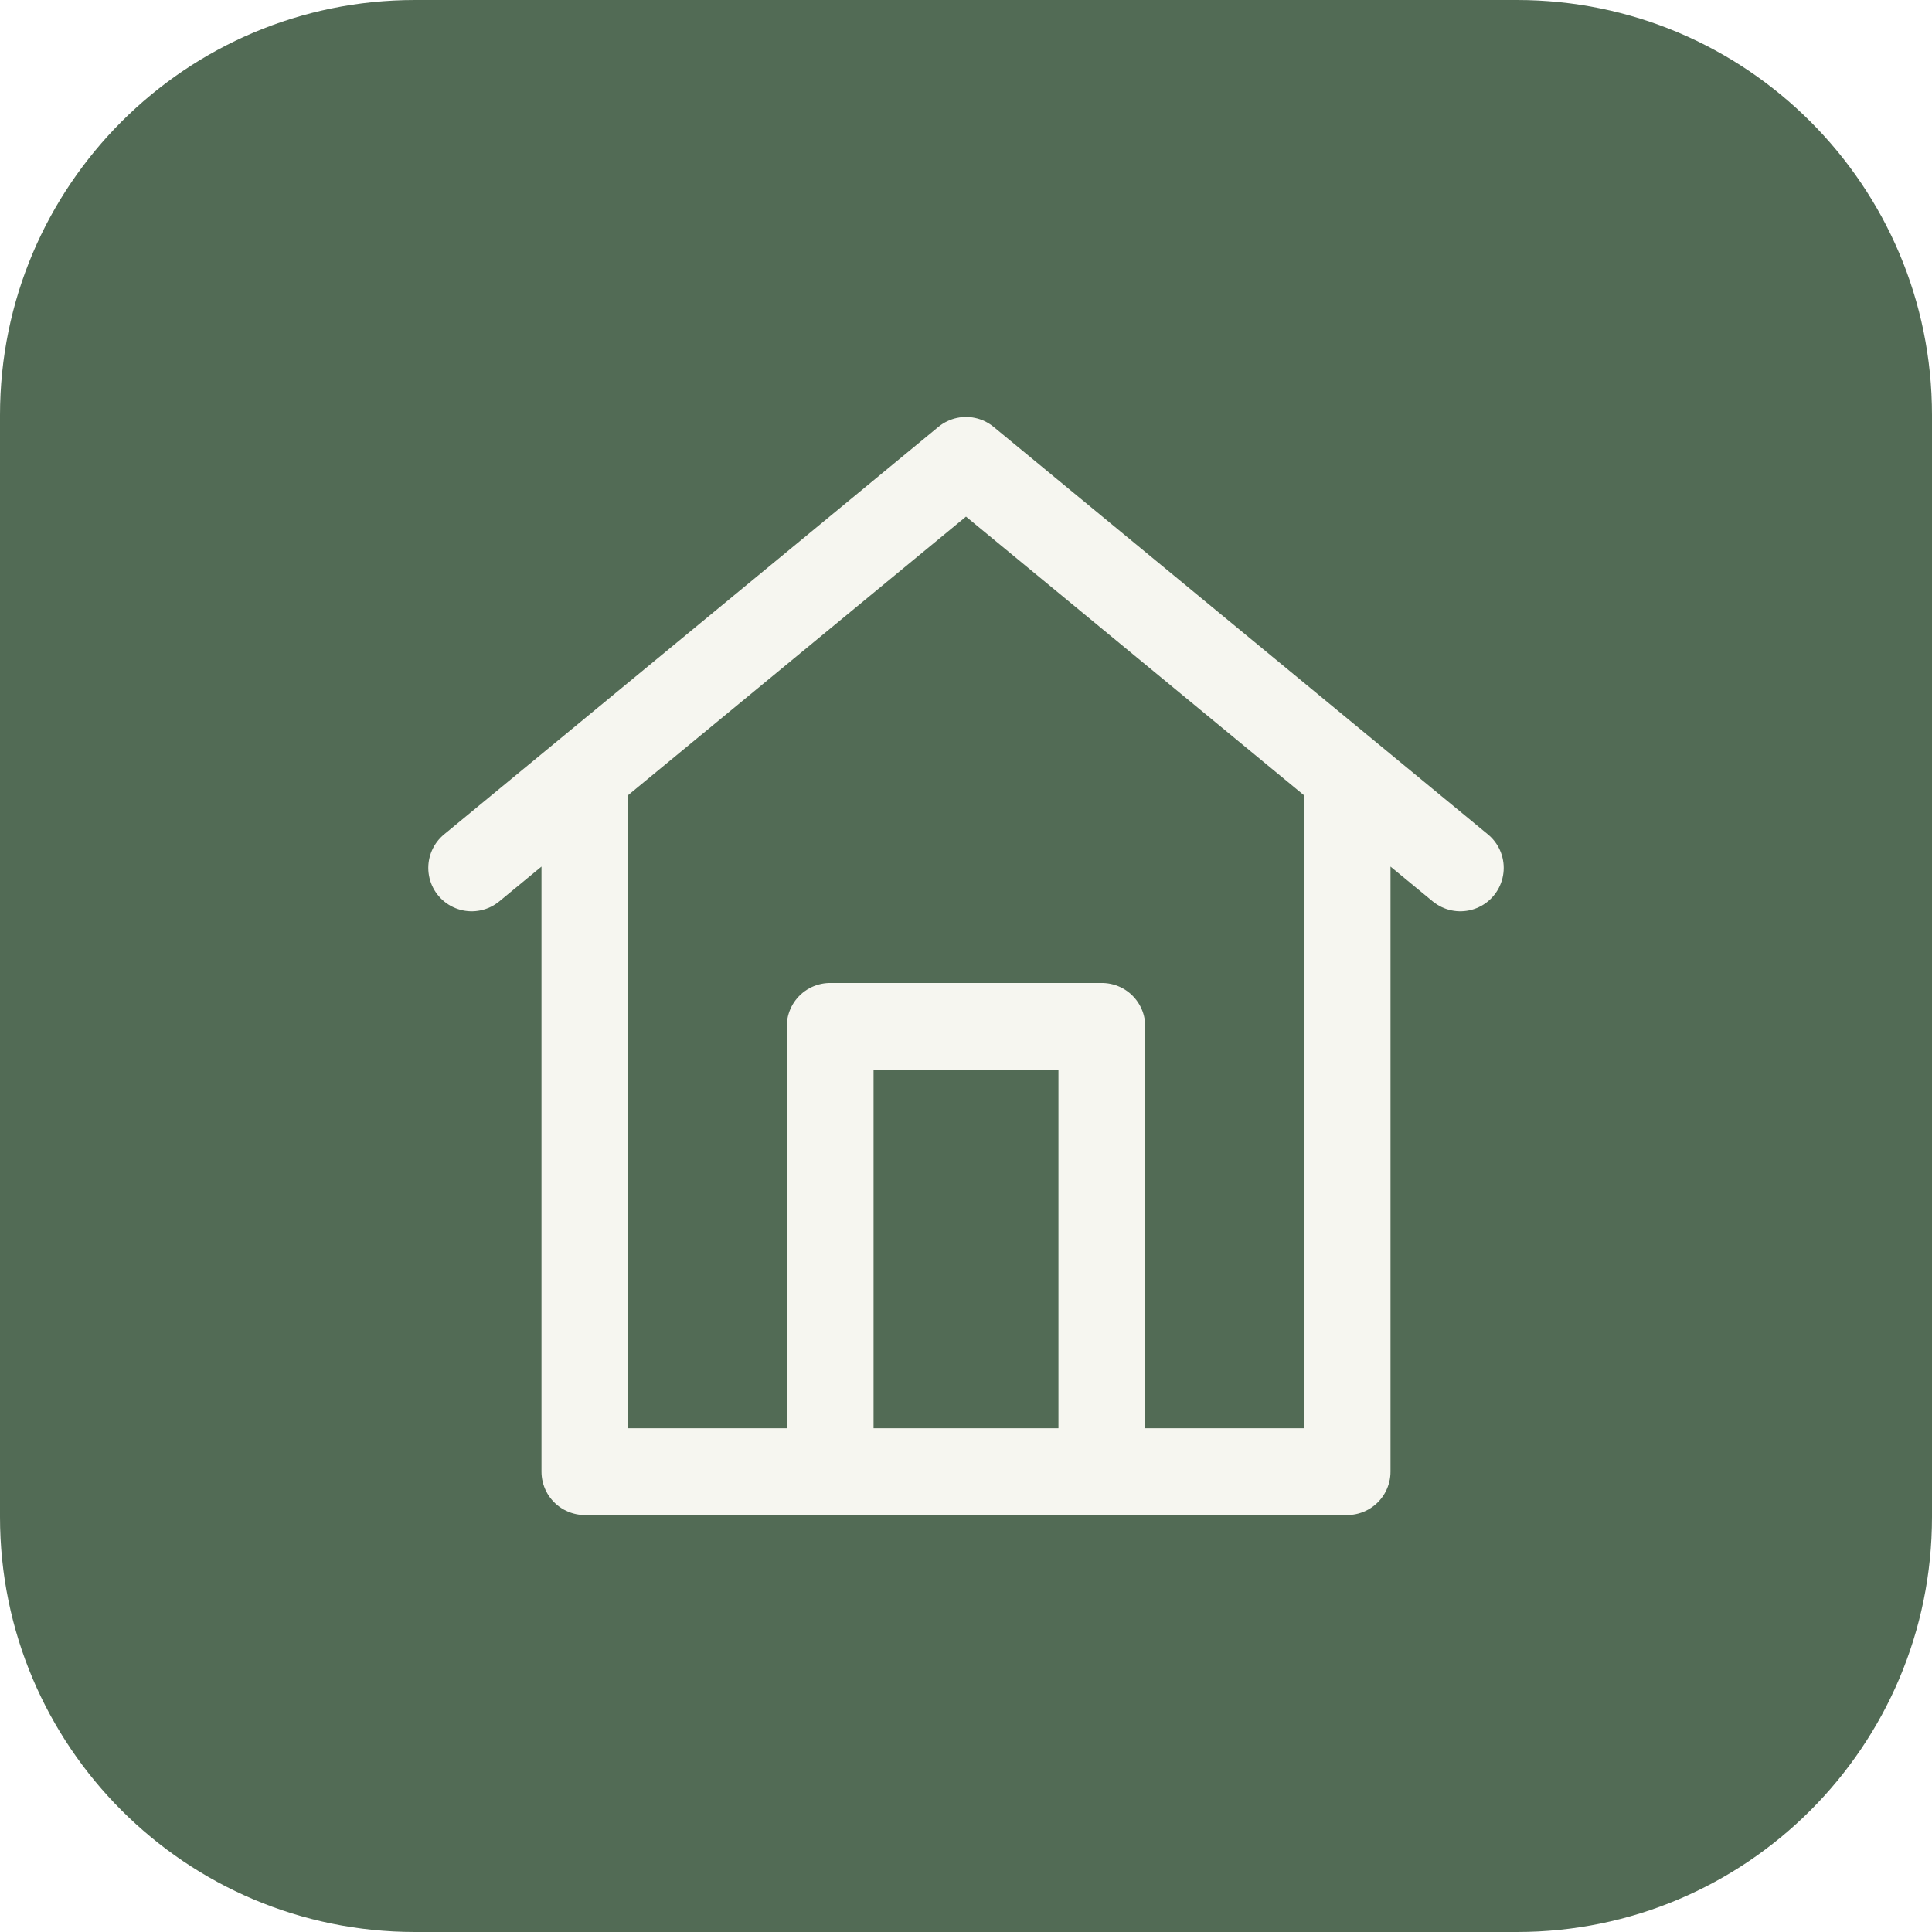
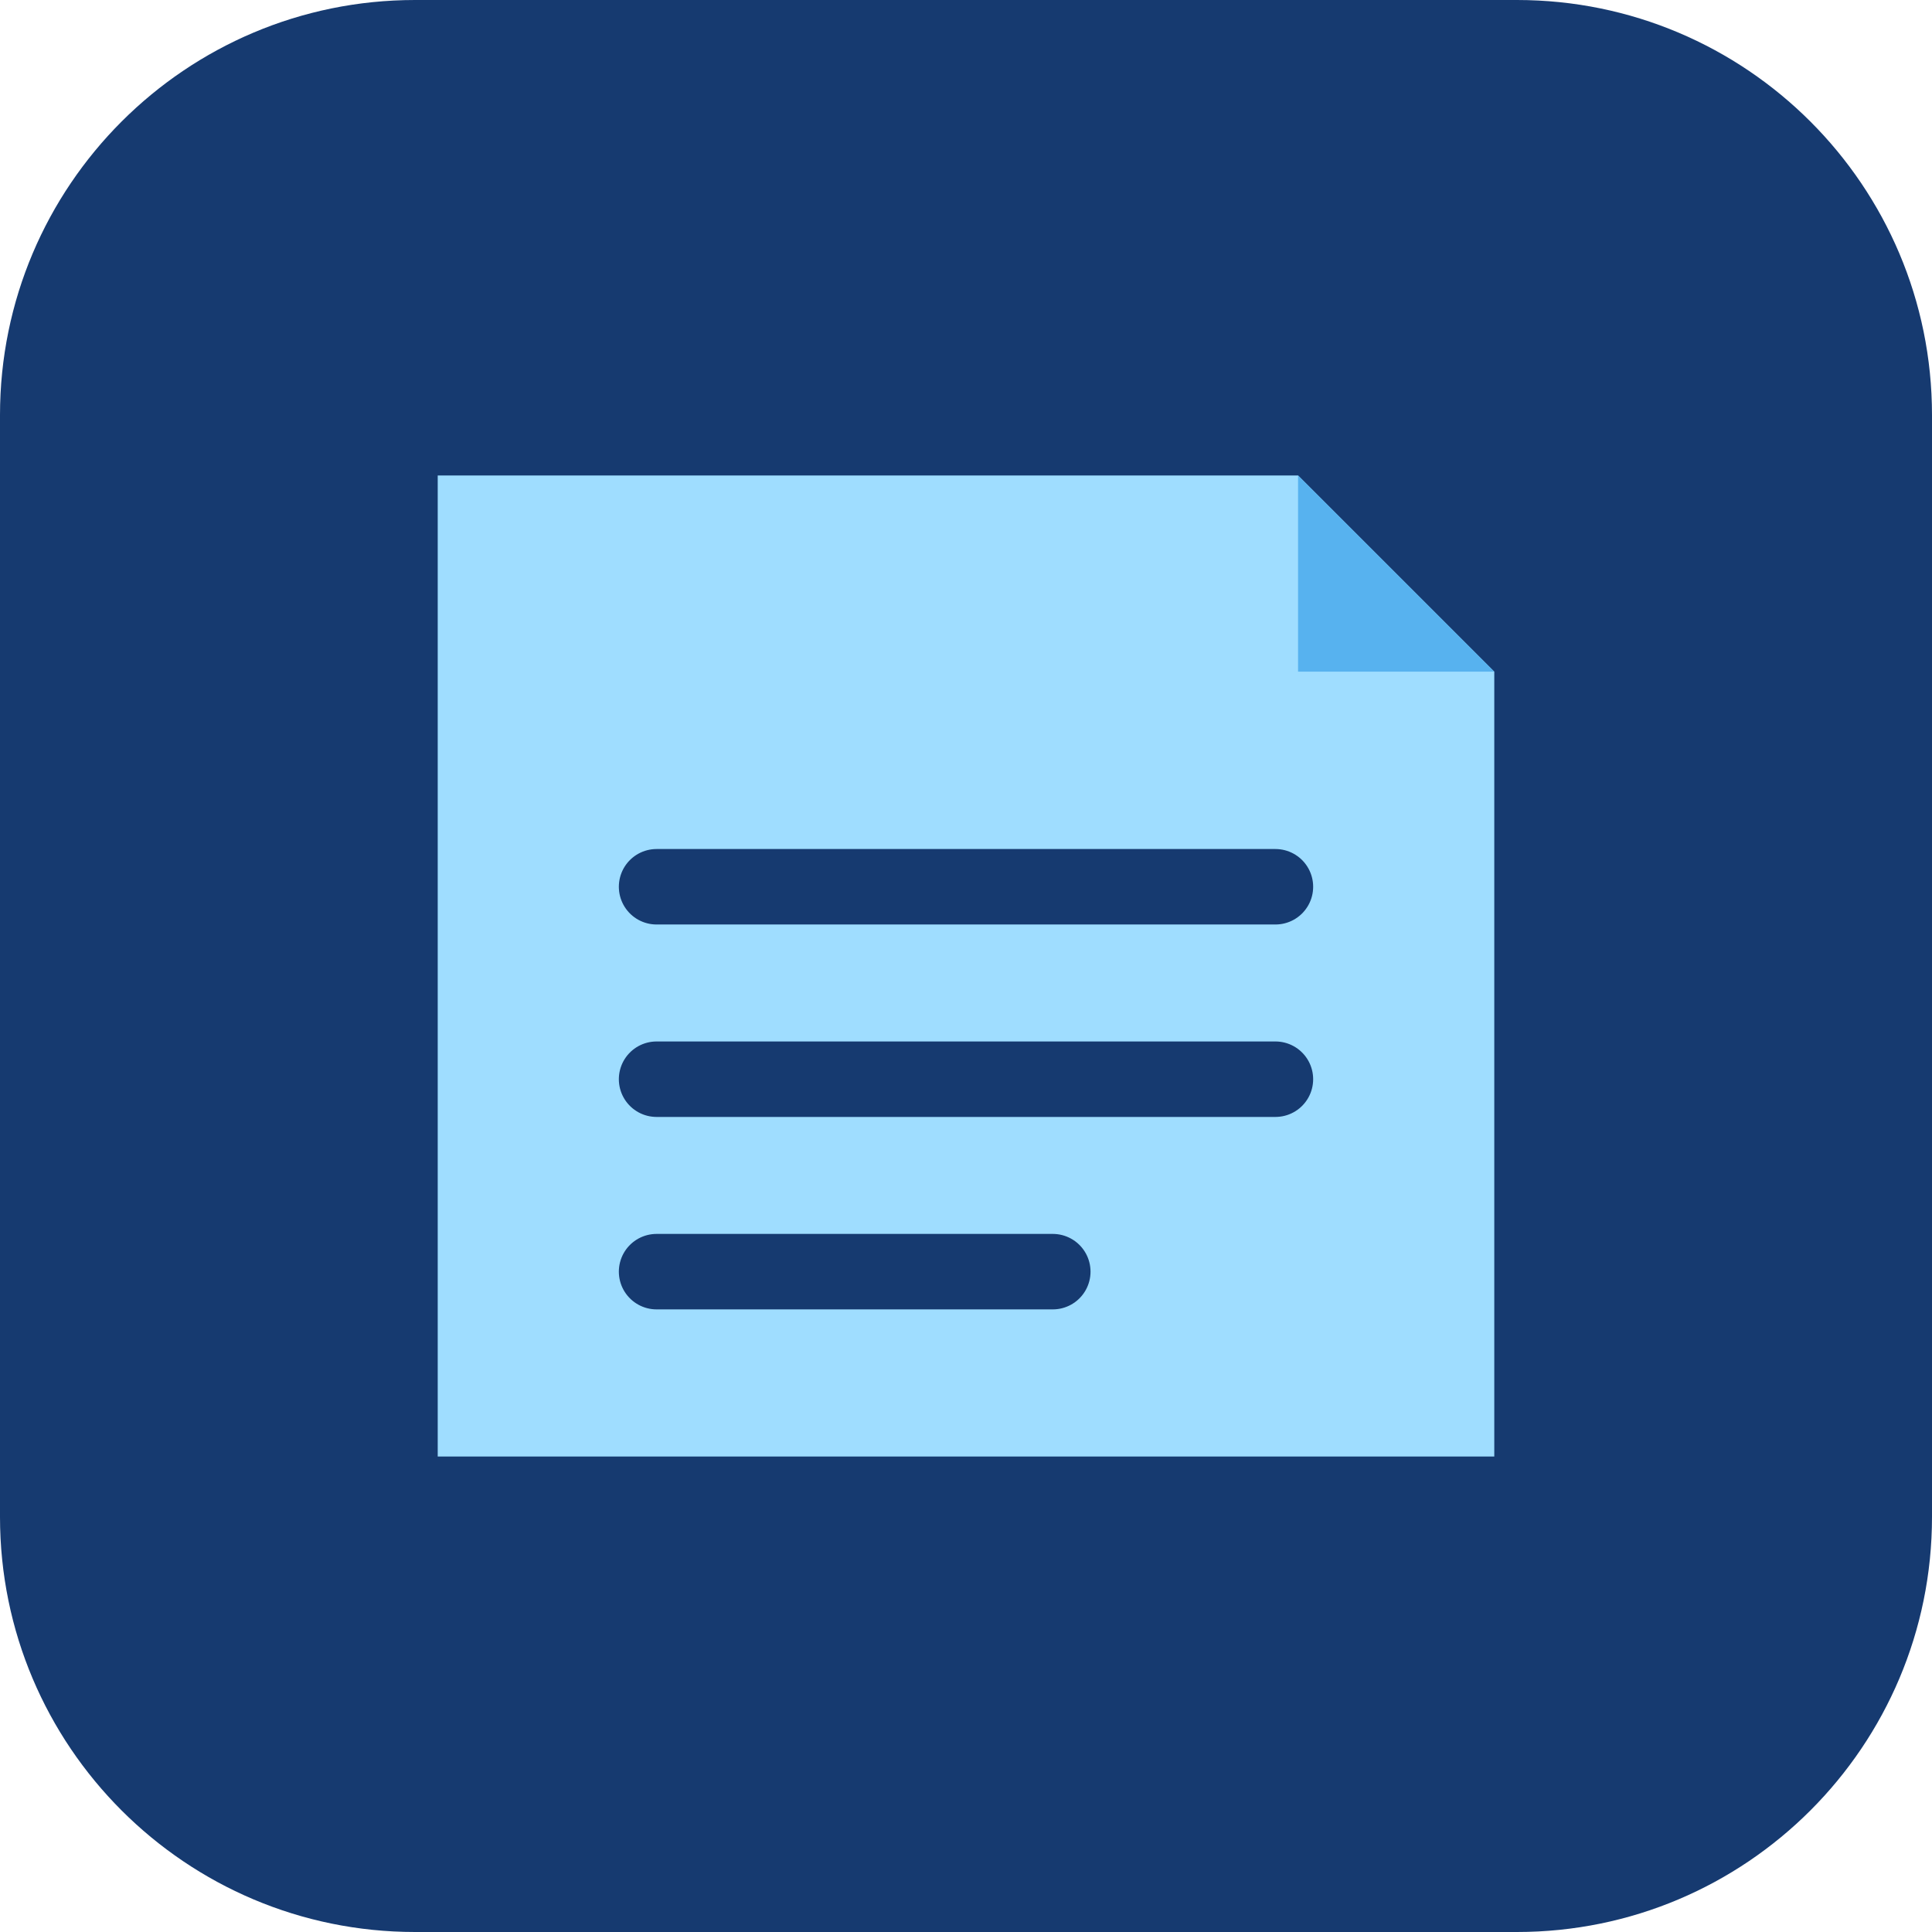
<svg xmlns="http://www.w3.org/2000/svg" viewBox="0 0 512 512">
-   <rect width="512" height="512" rx="110" fill="#526b55" />
-   <g fill="none" stroke="#f6f6f0" stroke-width="23" stroke-linecap="round" stroke-linejoin="round">
-     <path d="m125 230 131-108 131 108M155 213v177h202V213M220 390V272h72v118" />
-   </g>
+   <rect width="512" height="512" rx="110" fill="#163a70" />
+   <path d="M116 126h228l52 52v208H116Z" fill="#9fddff" />
+   <path d="M344 126v52h52" fill="#57b2ef" />
+   <path d="M174 235h164M174 286h164M174 337h105" fill="none" stroke="#163a70" stroke-width="20" stroke-linecap="round" />
</svg>
